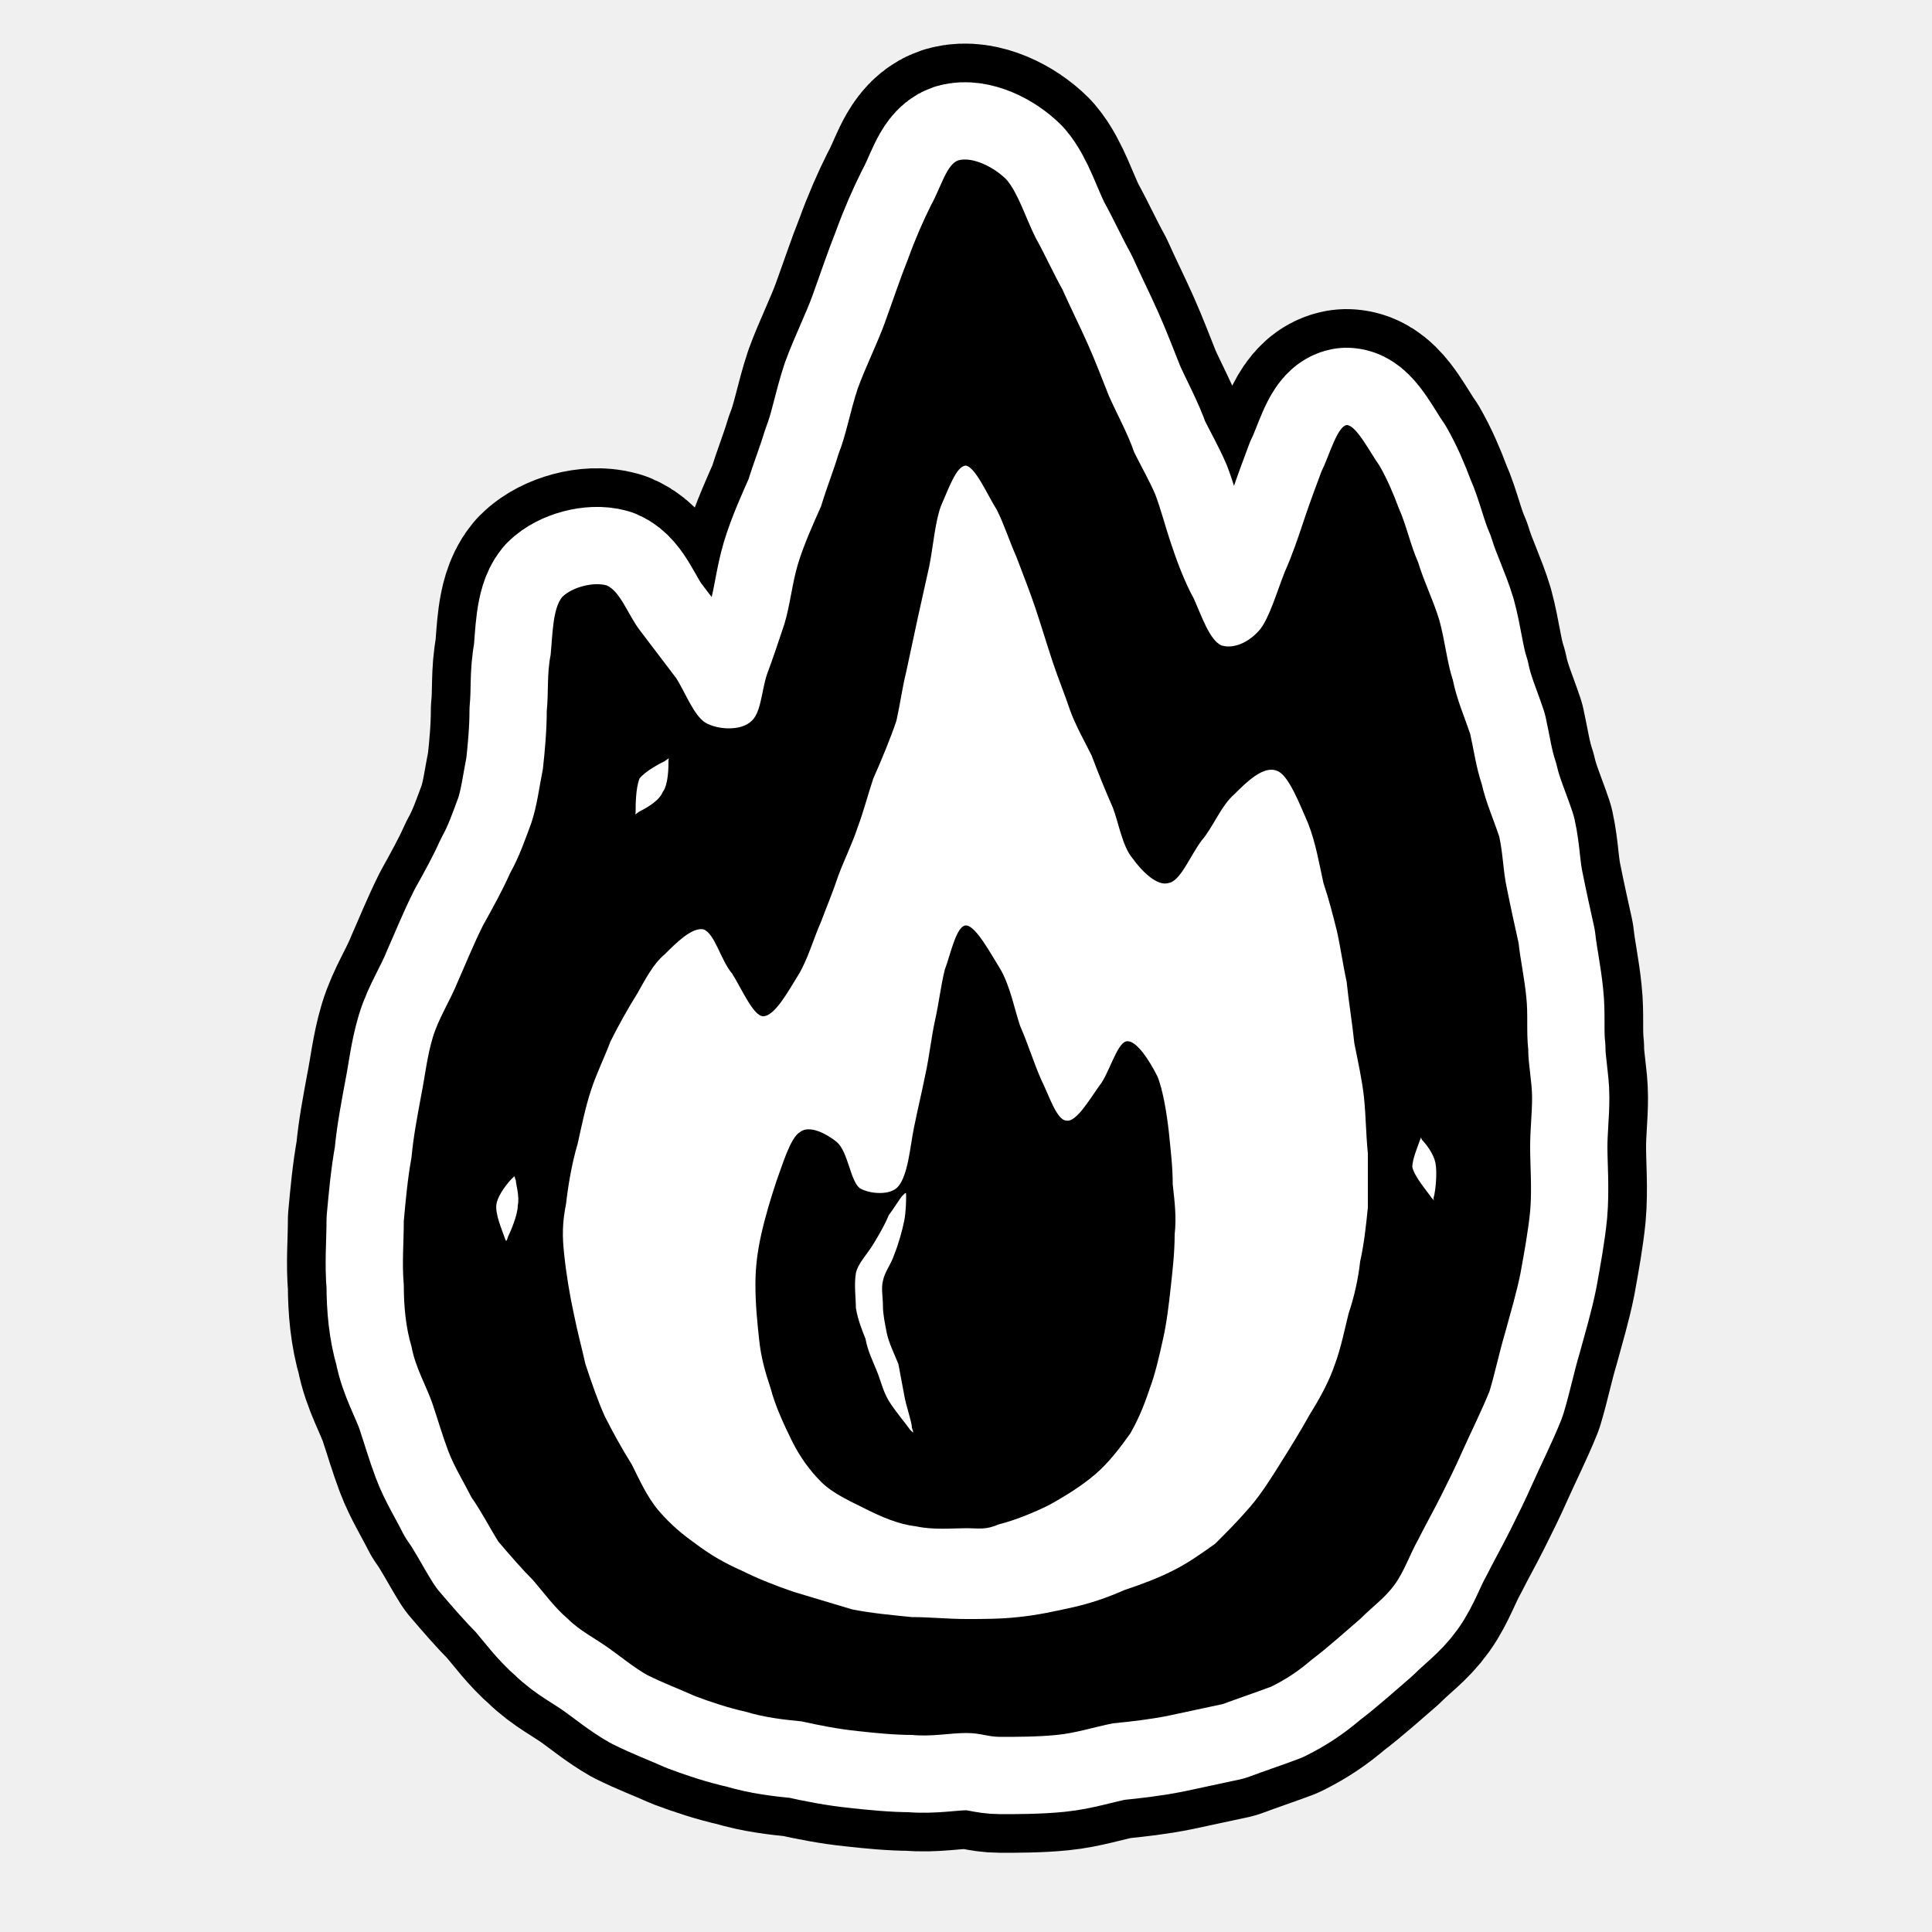
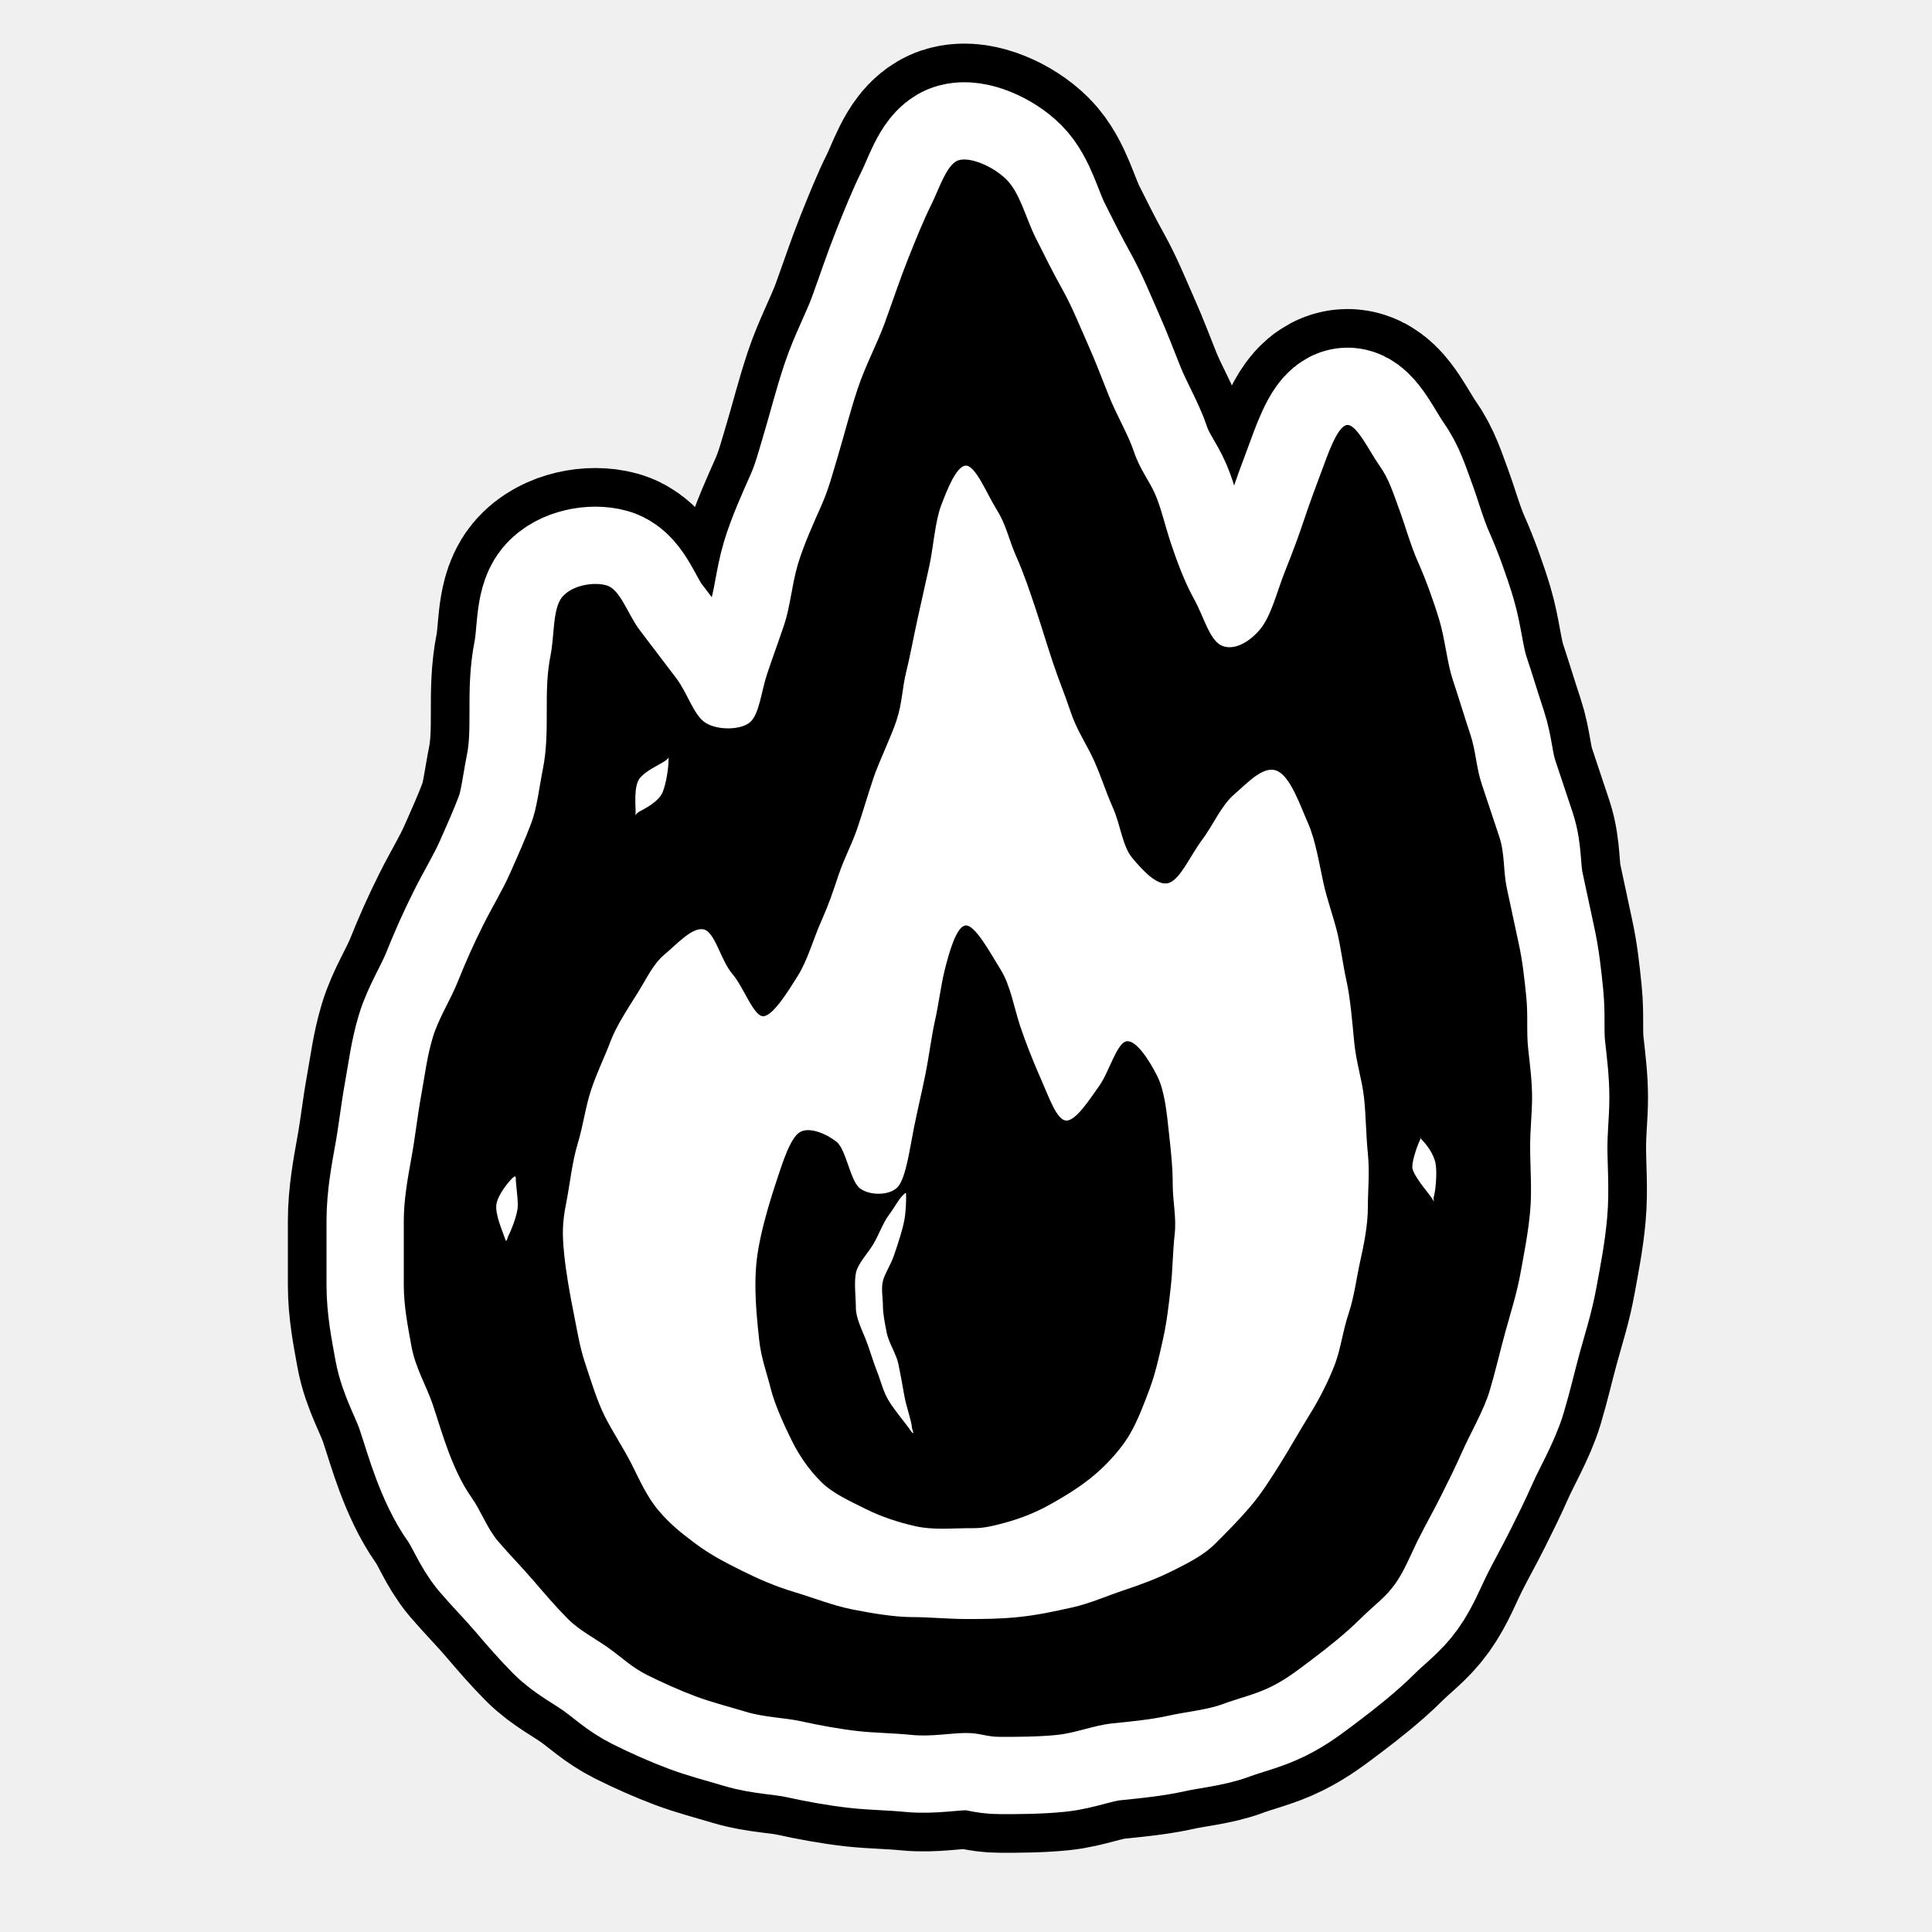
<svg xmlns="http://www.w3.org/2000/svg" width="100" height="100" viewBox="0 0 100 100">
  <defs>
-     <path id="s0" d="M50 89.7 C49.2 89.7 48.2 89.9 47.2 89.8 C46.3 89.8 45.3 89.7 44.4 89.6 C43.4 89.5 42.4 89.3 41.5 89.1 C40.5 89 39.6 88.9 38.6 88.6 C37.7 88.4 36.8 88.1 36 87.8 C35.1 87.4 34.3 87.1 33.5 86.7 C32.8 86.3 32.2 85.8 31.5 85.3 C30.8 84.8 30 84.4 29.4 83.8 C28.7 83.2 28.2 82.5 27.6 81.8 C27 81.2 26.4 80.5 25.8 79.8 C25.3 79 24.9 78.2 24.4 77.5 C24 76.7 23.5 75.9 23.2 75.1 C22.9 74.3 22.7 73.6 22.4 72.7 C22.1 71.8 21.5 70.8 21.3 69.7 C21 68.7 20.9 67.6 20.9 66.5 C20.8 65.4 20.9 64.3 20.9 63.2 C21 62.1 21.1 61 21.3 59.9 C21.4 58.8 21.6 57.8 21.8 56.7 C22 55.7 22.1 54.7 22.4 53.7 C22.7 52.7 23.3 51.8 23.7 50.8 C24.1 49.9 24.5 48.9 25 47.9 C25.5 47 26 46.1 26.4 45.2 C26.9 44.3 27.2 43.4 27.5 42.6 C27.8 41.7 27.9 40.8 28.1 39.8 C28.2 38.9 28.3 37.8 28.3 36.8 C28.4 35.8 28.3 34.9 28.5 33.9 C28.6 32.9 28.6 31.5 29.1 30.9 C29.6 30.4 30.7 30.1 31.4 30.3 C32.1 30.6 32.5 31.8 33.1 32.6 C33.7 33.4 34.4 34.3 35 35.1 C35.5 35.9 35.9 37 36.5 37.4 C37.2 37.8 38.3 37.8 38.8 37.4 C39.4 37 39.4 35.8 39.7 34.9 C40 34.1 40.3 33.2 40.6 32.3 C40.9 31.3 41 30.2 41.3 29.2 C41.6 28.2 42.1 27.1 42.5 26.2 C42.8 25.2 43.1 24.5 43.4 23.5 C43.8 22.5 44 21.3 44.4 20.1 C44.8 19 45.4 17.8 45.8 16.7 C46.2 15.6 46.6 14.4 47 13.4 C47.4 12.3 47.8 11.4 48.2 10.6 C48.7 9.7 49 8.5 49.6 8.3 C50.3 8.1 51.4 8.6 52.1 9.3 C52.7 10 53.1 11.3 53.6 12.3 C54.1 13.2 54.5 14.1 55 15 C55.4 15.9 55.9 16.9 56.3 17.8 C56.7 18.7 57 19.5 57.4 20.5 C57.8 21.4 58.4 22.5 58.7 23.4 C59.1 24.2 59.5 24.9 59.8 25.6 C60.1 26.4 60.3 27.2 60.6 28.1 C60.9 29 61.3 30.1 61.8 31 C62.2 31.9 62.6 33.1 63.2 33.4 C63.8 33.6 64.6 33.3 65.2 32.6 C65.7 32 66.1 30.6 66.5 29.6 C66.9 28.7 67.2 27.8 67.5 26.9 C67.8 26 68.1 25.2 68.4 24.4 C68.8 23.6 69.2 22.1 69.7 22 C70.2 22 70.9 23.4 71.4 24.1 C71.8 24.8 72.1 25.5 72.4 26.3 C72.8 27.2 73 28.2 73.4 29.1 C73.7 30.1 74.2 31.1 74.5 32.1 C74.8 33.2 74.9 34.3 75.2 35.2 C75.4 36.2 75.8 37.1 76.1 38 C76.3 38.9 76.4 39.7 76.7 40.6 C76.9 41.5 77.3 42.4 77.6 43.3 C77.8 44.2 77.8 45.1 78 46 C78.2 47 78.4 47.9 78.6 48.8 C78.7 49.7 78.9 50.6 79 51.6 C79.1 52.5 79 53.4 79.1 54.3 C79.1 55.1 79.3 56 79.3 56.8 C79.3 57.7 79.2 58.4 79.2 59.4 C79.2 60.3 79.3 61.6 79.2 62.7 C79.1 63.7 78.9 64.8 78.7 65.9 C78.5 66.9 78.2 67.9 77.9 69 C77.6 70 77.4 71 77.1 72 C76.7 73 76.1 74.2 75.7 75.1 C75.3 76 75 76.6 74.6 77.4 C74.2 78.2 73.8 78.9 73.4 79.7 C73 80.4 72.7 81.3 72.2 82 C71.7 82.7 71.1 83.1 70.4 83.8 C69.7 84.4 68.7 85.3 67.9 85.9 C67.2 86.5 66.6 86.9 65.8 87.3 C65 87.6 64.1 87.9 63.3 88.2 C62.4 88.4 61.4 88.6 60.5 88.8 C59.5 89 58.6 89.1 57.6 89.2 C56.6 89.4 55.7 89.7 54.7 89.8 C53.7 89.9 52.6 89.9 51.8 89.9 C51.1 89.9 50.8 89.7 50 89.7 Z" />
+     <path id="s0" d="M50 89.7c-.8 0-1.8.2-2.8.1s-1.9-.1-2.8-.2-2-.3-2.9-.5-1.9-.2-2.9-.5-1.8-.5-2.6-.8-1.7-.7-2.5-1.1-1.3-.9-2-1.4-1.5-.9-2.1-1.5-1.2-1.3-1.8-2-1.2-1.3-1.8-2-.9-1.6-1.4-2.3-.9-1.6-1.2-2.4-.5-1.5-.8-2.4-.9-1.9-1.1-3-.4-2.1-.4-3.2 0-2.2 0-3.3.2-2.2.4-3.3.3-2.1.5-3.2.3-2 .6-3 .9-1.9 1.3-2.9.8-1.9 1.3-2.9 1-1.8 1.4-2.7.8-1.8 1.1-2.6.4-1.8.6-2.8.2-2 .2-3 0-1.9.2-2.9.1-2.4.6-3 1.6-.8 2.3-.6 1.1 1.5 1.7 2.3 1.3 1.7 1.9 2.5.9 1.9 1.5 2.3 1.8.4 2.3 0 .6-1.6.9-2.5.6-1.7.9-2.6.4-2.1.7-3.1.8-2.1 1.2-3 .6-1.7.9-2.7.6-2.2 1-3.4 1-2.3 1.4-3.4.8-2.3 1.2-3.3.8-2 1.2-2.8.8-2.1 1.4-2.3 1.8.3 2.5 1 1 2 1.5 3 .9 1.8 1.4 2.7.9 1.9 1.3 2.8.7 1.7 1.1 2.7 1 2 1.3 2.9.8 1.5 1.1 2.2.5 1.6.8 2.5.7 2 1.2 2.9.8 2.1 1.4 2.4 1.4-.1 2-.8.9-2 1.3-3 .7-1.8 1-2.7.6-1.7.9-2.5.8-2.3 1.3-2.4 1.2 1.4 1.7 2.1.7 1.4 1 2.2.6 1.9 1 2.8.8 2 1.1 3 .4 2.2.7 3.1.6 1.9.9 2.8.3 1.7.6 2.6.6 1.8.9 2.7.2 1.8.4 2.7.4 1.9.6 2.8.3 1.8.4 2.8 0 1.8.1 2.7.2 1.7.2 2.5-.1 1.6-.1 2.6.1 2.2 0 3.3-.3 2.1-.5 3.2-.5 2-.8 3.1-.5 2-.8 3-1 2.2-1.4 3.1-.7 1.5-1.1 2.3-.8 1.5-1.2 2.3-.7 1.6-1.2 2.3-1.1 1.1-1.8 1.8-1.7 1.5-2.5 2.1-1.3 1-2.1 1.4-1.7.6-2.5.9-1.9.4-2.8.6-1.9.3-2.9.4-1.9.5-2.9.6-2.1.1-2.9.1-1-.2-1.8-.2z" />
  </defs>
  <g fill="#000" stroke="#000" stroke-linejoin="round" stroke-linecap="round" stroke-width="12">
    <use href="#s0" />
  </g>
  <g fill="#fff" stroke="#fff" stroke-linejoin="round" stroke-linecap="round" stroke-width="8">
    <use href="#s0" />
  </g>
  <g fill="#000" stroke="#000" stroke-linejoin="round" stroke-linecap="round" stroke-width="0">
    <use href="#s0" />
  </g>
  <g>
-     <path d="M50 83.8 C49.1 83.8 48.1 83.7 47.2 83.7 C46.2 83.6 45.1 83.5 44.1 83.3 C43.1 83 42.1 82.7 41.1 82.4 C40.2 82.1 39.2 81.7 38.4 81.3 C37.5 80.9 36.8 80.5 36 79.9 C35.3 79.4 34.7 78.9 34.1 78.2 C33.5 77.5 33.1 76.6 32.7 75.8 C32.2 75 31.7 74.1 31.3 73.3 C30.9 72.4 30.6 71.5 30.3 70.6 C30.1 69.7 29.9 69 29.7 68 C29.5 67.1 29.3 65.9 29.2 64.9 C29.1 64 29.1 63.3 29.3 62.3 C29.4 61.4 29.6 60.2 29.9 59.2 C30.1 58.3 30.3 57.3 30.6 56.4 C30.9 55.5 31.3 54.7 31.6 53.9 C32 53.1 32.5 52.2 33 51.4 C33.4 50.7 33.8 49.9 34.4 49.4 C35 48.8 35.8 48 36.4 48.1 C37 48.3 37.3 49.7 37.9 50.4 C38.4 51.2 39 52.6 39.5 52.6 C40.1 52.6 40.8 51.3 41.3 50.5 C41.8 49.7 42.1 48.6 42.5 47.7 C42.8 46.9 43.1 46.2 43.4 45.3 C43.7 44.5 44.1 43.7 44.4 42.8 C44.7 42 44.9 41.2 45.2 40.3 C45.6 39.4 46.1 38.2 46.4 37.3 C46.6 36.4 46.7 35.6 46.9 34.8 C47.1 33.9 47.3 32.9 47.5 32 C47.7 31.1 47.9 30.2 48.1 29.3 C48.3 28.3 48.4 27 48.7 26.2 C49.1 25.3 49.5 24.1 50 24.1 C50.5 24.2 51.1 25.6 51.6 26.4 C52 27.2 52.2 27.9 52.6 28.8 C52.9 29.6 53.3 30.6 53.6 31.5 C53.9 32.4 54.2 33.4 54.5 34.3 C54.8 35.2 55.1 35.9 55.4 36.8 C55.7 37.6 56.1 38.3 56.5 39.1 C56.8 39.9 57.2 40.9 57.6 41.8 C57.9 42.6 58.1 43.8 58.6 44.4 C59.1 45.1 59.9 45.9 60.5 45.7 C61.1 45.6 61.6 44.3 62.2 43.5 C62.8 42.8 63.2 41.7 63.9 41.1 C64.5 40.5 65.4 39.6 66.1 39.9 C66.7 40.1 67.3 41.7 67.7 42.6 C68.1 43.6 68.3 44.8 68.5 45.7 C68.8 46.6 69 47.4 69.2 48.2 C69.4 49.1 69.5 49.9 69.7 50.8 C69.8 51.8 70 53 70.1 54 C70.3 55 70.5 55.9 70.6 56.8 C70.7 57.8 70.7 58.7 70.8 59.7 C70.8 60.6 70.8 61.6 70.8 62.5 C70.7 63.5 70.6 64.4 70.4 65.3 C70.3 66.2 70.1 67.1 69.8 68 C69.6 68.8 69.4 69.8 69.1 70.6 C68.8 71.5 68.3 72.4 67.8 73.2 C67.3 74.1 66.8 74.9 66.3 75.7 C65.8 76.5 65.3 77.3 64.7 78 C64.1 78.7 63.5 79.3 62.9 79.9 C62.2 80.4 61.5 80.9 60.7 81.3 C59.9 81.7 59.1 82 58.2 82.3 C57.3 82.7 56.4 83 55.5 83.2 C54.6 83.4 53.7 83.6 52.7 83.7 C51.8 83.8 50.9 83.8 50 83.8 Z" fill="#fff" />
-     <path d="M26.3 64 C26.4 63.8 26.8 62.9 26.8 62.4 C26.9 61.9 26.7 61.3 26.7 61.1 C26.6 60.9 26.7 60.8 26.5 61 C26.3 61.2 25.8 61.8 25.7 62.3 C25.6 62.8 26 63.7 26.1 64 C26.2 64.3 26.2 64.3 26.3 64 Z" fill="#fff" />
-     <path d="M74.2 62 C74.3 61.7 74.4 60.7 74.3 60.2 C74.2 59.7 73.8 59.2 73.6 59 C73.5 58.8 73.6 58.8 73.5 59 C73.4 59.3 73.1 60 73.1 60.4 C73.2 60.9 73.9 61.7 74.1 62 C74.3 62.2 74.2 62.2 74.2 62 Z" fill="#fff" />
-     <path d="M33.1 42 C33.3 41.9 34.1 41.5 34.3 41 C34.6 40.6 34.6 39.7 34.6 39.4 C34.6 39.2 34.7 39.2 34.4 39.4 C34.2 39.5 33.4 39.9 33.1 40.3 C32.9 40.8 32.9 41.7 32.9 42 C32.9 42.2 32.8 42.2 33.1 42 Z" fill="#fff" />
+     <path d="M50 83.8c-.9 0-1.9-.1-2.8-.1s-2.1-.2-3.1-.4-2-.6-3-.9-1.9-.7-2.7-1.1-1.6-.8-2.4-1.4-1.3-1-1.9-1.7-1-1.6-1.4-2.4-1-1.7-1.4-2.5-.7-1.8-1-2.7-.4-1.6-.6-2.6-.4-2.1-.5-3.1-.1-1.6.1-2.6.3-2.1.6-3.1.4-1.9.7-2.8.7-1.7 1-2.5.9-1.7 1.4-2.5.8-1.5 1.4-2 1.4-1.4 2-1.3.9 1.6 1.5 2.3 1.1 2.2 1.6 2.2 1.3-1.3 1.8-2.1.8-1.9 1.2-2.8.6-1.5.9-2.4.7-1.6 1-2.5.5-1.6.8-2.5.9-2.1 1.2-3 .3-1.7.5-2.5.4-1.9.6-2.8.4-1.8.6-2.7.3-2.3.6-3.1.8-2.1 1.3-2.1 1.1 1.5 1.6 2.3.6 1.5 1 2.4.7 1.8 1 2.7.6 1.9.9 2.8.6 1.6.9 2.5.7 1.5 1.1 2.3.7 1.8 1.1 2.7.5 2 1 2.6 1.3 1.5 1.9 1.3 1.1-1.4 1.7-2.2 1-1.8 1.7-2.4 1.5-1.5 2.2-1.2 1.2 1.8 1.6 2.7.6 2.2.8 3.1.5 1.7.7 2.5.3 1.7.5 2.6.3 2.2.4 3.2.4 1.9.5 2.8.1 1.9.2 2.9 0 1.9 0 2.8-.2 1.9-.4 2.8-.3 1.8-.6 2.7-.4 1.8-.7 2.6-.8 1.8-1.3 2.6-1 1.7-1.5 2.5-1 1.6-1.6 2.3-1.2 1.3-1.8 1.9-1.4 1-2.2 1.4-1.6.7-2.5 1-1.8.7-2.7.9-1.8.4-2.8.5-1.8.1-2.7.1z" fill="#fff" />
+     <path d="M26.3 64c.1-.2.5-1.1.5-1.6s-.1-1.1-.1-1.3 0-.3-.2-.1-.7.8-.8 1.3.3 1.4.4 1.7.1.3.2 0z" fill="#fff" />
+     <path d="M74.2 62c.1-.3.2-1.3.1-1.8s-.5-1-.7-1.2 0-.2-.1 0-.4 1-.4 1.4.8 1.3 1 1.6.1.2.1 0z" fill="#fff" />
+     <path d="M33.1 42c.2-.1 1-.5 1.2-1s.3-1.3.3-1.6.1-.2-.2 0-1 .5-1.3.9-.2 1.4-.2 1.7-.1.2.2 0z" fill="#fff" />
  </g>
  <g>
-     <path d="M50 79.1 C49.3 79.1 48.3 79.2 47.4 79 C46.5 78.9 45.6 78.5 44.8 78.1 C44 77.7 43.1 77.3 42.5 76.7 C41.9 76.1 41.4 75.4 41 74.6 C40.6 73.8 40.1 72.7 39.9 71.9 C39.6 71 39.4 70.3 39.3 69.4 C39.2 68.5 39.1 67.5 39.1 66.5 C39.1 65.6 39.2 64.8 39.4 63.9 C39.6 63 39.9 62 40.2 61.1 C40.5 60.3 40.9 58.9 41.4 58.6 C41.9 58.2 42.8 58.7 43.3 59.1 C43.9 59.6 44 61.1 44.5 61.5 C45 61.8 46.1 61.9 46.5 61.4 C47 60.8 47.1 59.4 47.3 58.4 C47.5 57.4 47.7 56.6 47.9 55.6 C48.1 54.7 48.2 53.7 48.4 52.8 C48.6 51.9 48.7 51 48.9 50.2 C49.2 49.4 49.5 47.9 50 47.9 C50.5 47.9 51.3 49.4 51.8 50.2 C52.3 51.1 52.5 52.2 52.8 53.1 C53.2 54 53.5 55 53.9 55.9 C54.3 56.7 54.7 58 55.2 58 C55.7 58.1 56.4 56.9 56.9 56.2 C57.4 55.6 57.8 54 58.3 53.9 C58.8 53.8 59.5 54.9 59.9 55.7 C60.2 56.4 60.4 57.7 60.5 58.6 C60.6 59.6 60.7 60.4 60.7 61.3 C60.8 62.2 60.9 63 60.8 63.9 C60.8 64.8 60.7 65.7 60.6 66.6 C60.5 67.5 60.4 68.4 60.2 69.3 C60 70.2 59.8 71.1 59.5 71.9 C59.2 72.8 58.9 73.5 58.5 74.2 C58 74.9 57.4 75.7 56.7 76.3 C56 76.9 55.2 77.4 54.3 77.9 C53.5 78.3 52.5 78.7 51.7 78.9 C51 79.2 50.7 79.1 50 79.1 Z" fill="#000" />
-     <path d="M47.2 73.9 C47.2 73.6 46.9 72.8 46.8 72.2 C46.7 71.7 46.6 71.1 46.5 70.6 C46.3 70.1 46 69.5 45.9 69 C45.8 68.5 45.7 68 45.7 67.6 C45.7 67.1 45.6 66.7 45.7 66.3 C45.8 65.8 46.1 65.5 46.3 64.9 C46.5 64.4 46.7 63.7 46.8 63.2 C46.9 62.7 46.9 62.1 46.9 61.9 C46.9 61.7 46.9 61.7 46.7 61.9 C46.6 62 46.3 62.5 46 62.9 C45.8 63.4 45.5 63.9 45.2 64.4 C44.9 64.9 44.4 65.4 44.3 65.9 C44.2 66.5 44.3 67.2 44.3 67.7 C44.4 68.3 44.6 68.8 44.8 69.3 C44.9 69.9 45.2 70.5 45.4 71 C45.6 71.5 45.7 72 46 72.5 C46.3 73 46.9 73.7 47.1 74 C47.3 74.2 47.3 74.2 47.2 73.9 Z" fill="#fff" />
+     <path d="M50 79.1c-.7 0-1.7.1-2.6-.1s-1.8-.5-2.6-.9-1.7-.8-2.3-1.4-1.1-1.3-1.5-2.1-.9-1.9-1.1-2.7-.5-1.6-.6-2.5-.2-1.9-.2-2.9.1-1.7.3-2.6.5-1.9.8-2.8.7-2.2 1.2-2.5 1.4.1 1.9.5.7 2 1.2 2.4 1.6.4 2-.1.6-2 .8-3 .4-1.8.6-2.8.3-1.9.5-2.8.3-1.8.5-2.6.6-2.3 1.1-2.3 1.3 1.5 1.8 2.3.7 2 1 2.9.7 1.9 1.1 2.8.8 2.1 1.3 2.1 1.2-1.1 1.7-1.8.9-2.2 1.4-2.3 1.2 1 1.6 1.8.5 2 .6 2.9.2 1.8.2 2.7.2 1.7.1 2.6-.1 1.8-.2 2.7-.2 1.8-.4 2.7-.4 1.8-.7 2.6-.6 1.6-1 2.3-1.1 1.5-1.8 2.1-1.5 1.1-2.4 1.6-1.8.8-2.6 1-1 .2-1.7.2z" fill="#000" />
+     <path d="M47.2 73.9c0-.3-.3-1.1-.4-1.7s-.2-1.1-.3-1.6-.5-1.1-.6-1.6-.2-1-.2-1.4-.1-.9 0-1.3.4-.8.6-1.4.4-1.2.5-1.7.1-1.1.1-1.3 0-.2-.2 0-.4.6-.7 1-.5 1-.8 1.5-.8 1-.9 1.5 0 1.3 0 1.8.3 1.1.5 1.6.4 1.2.6 1.7.3 1 .6 1.5.9 1.2 1.1 1.5.2.2.1-.1z" fill="#fff" />
  </g>
</svg>
